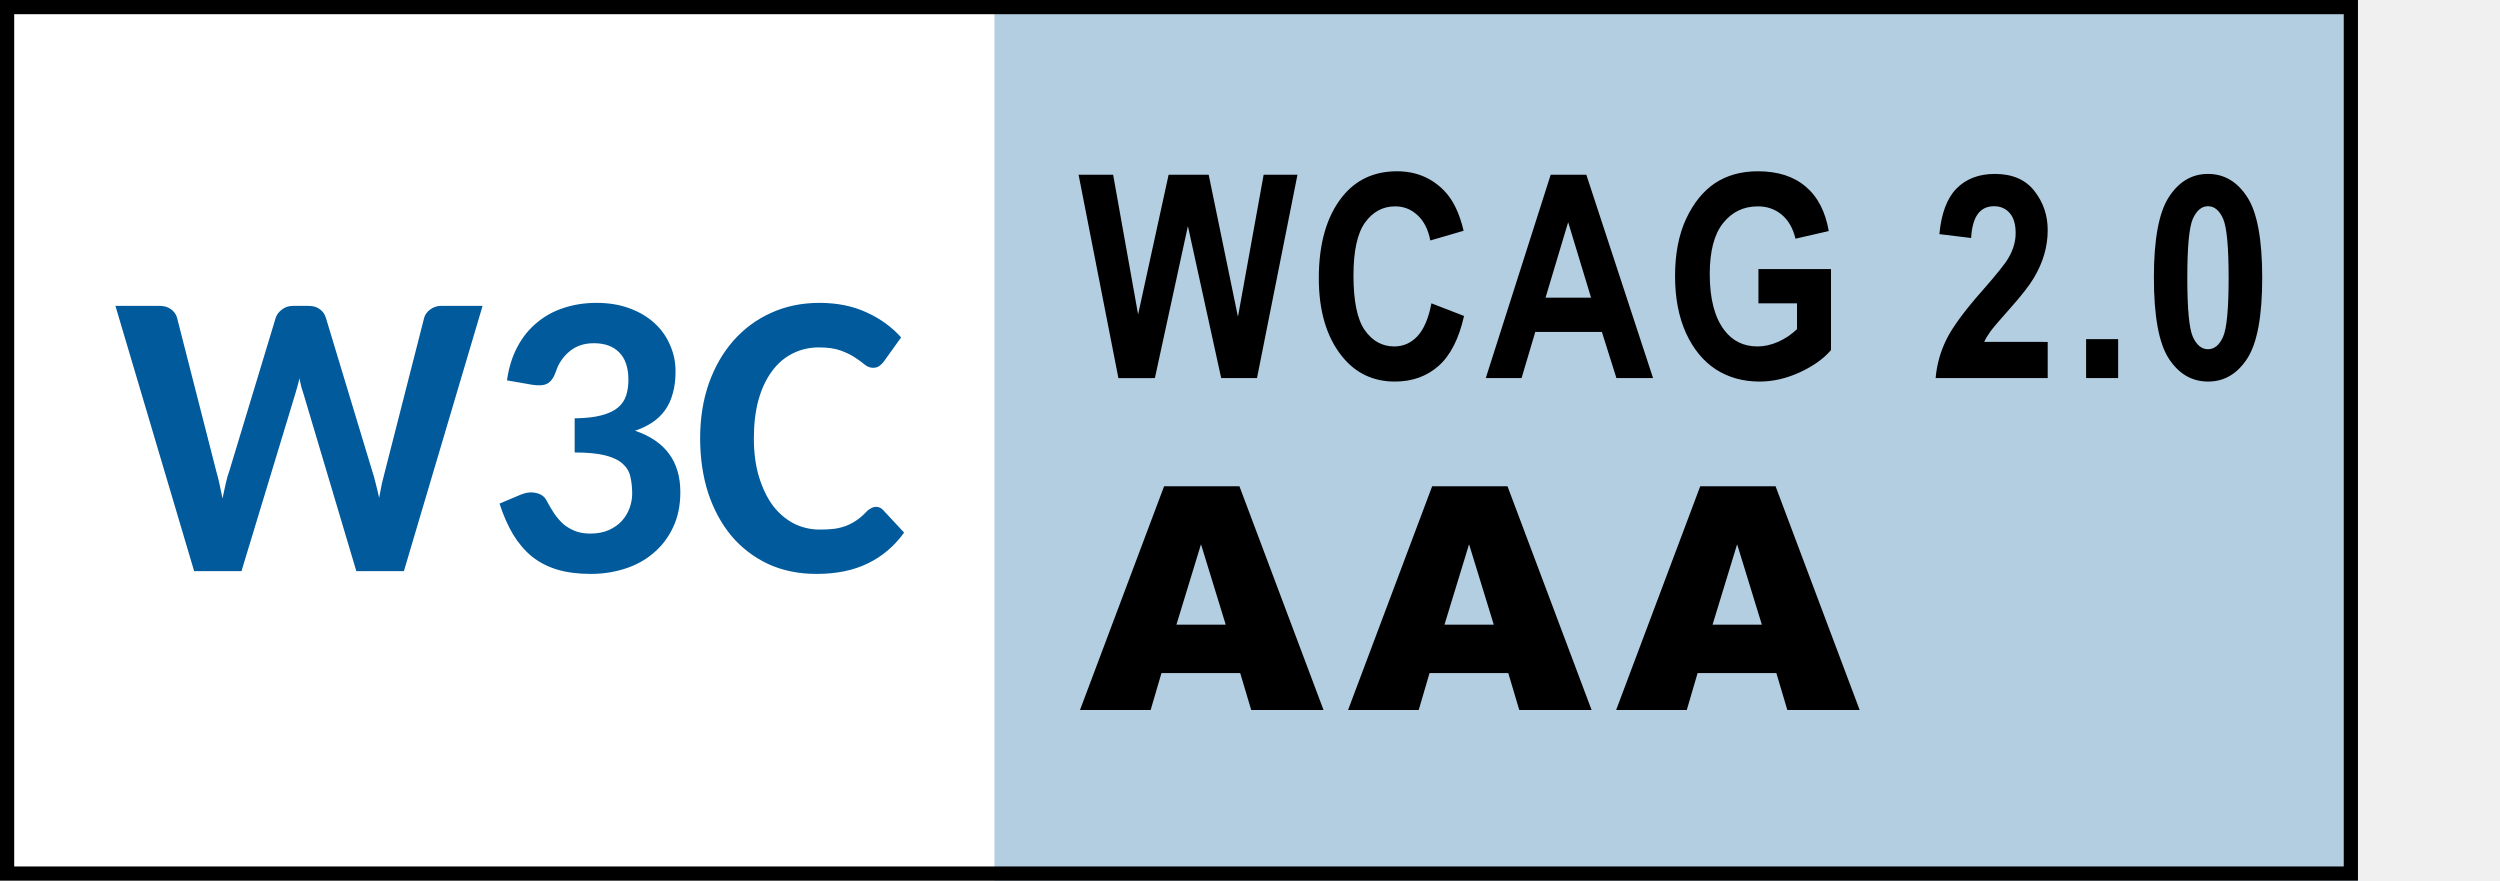
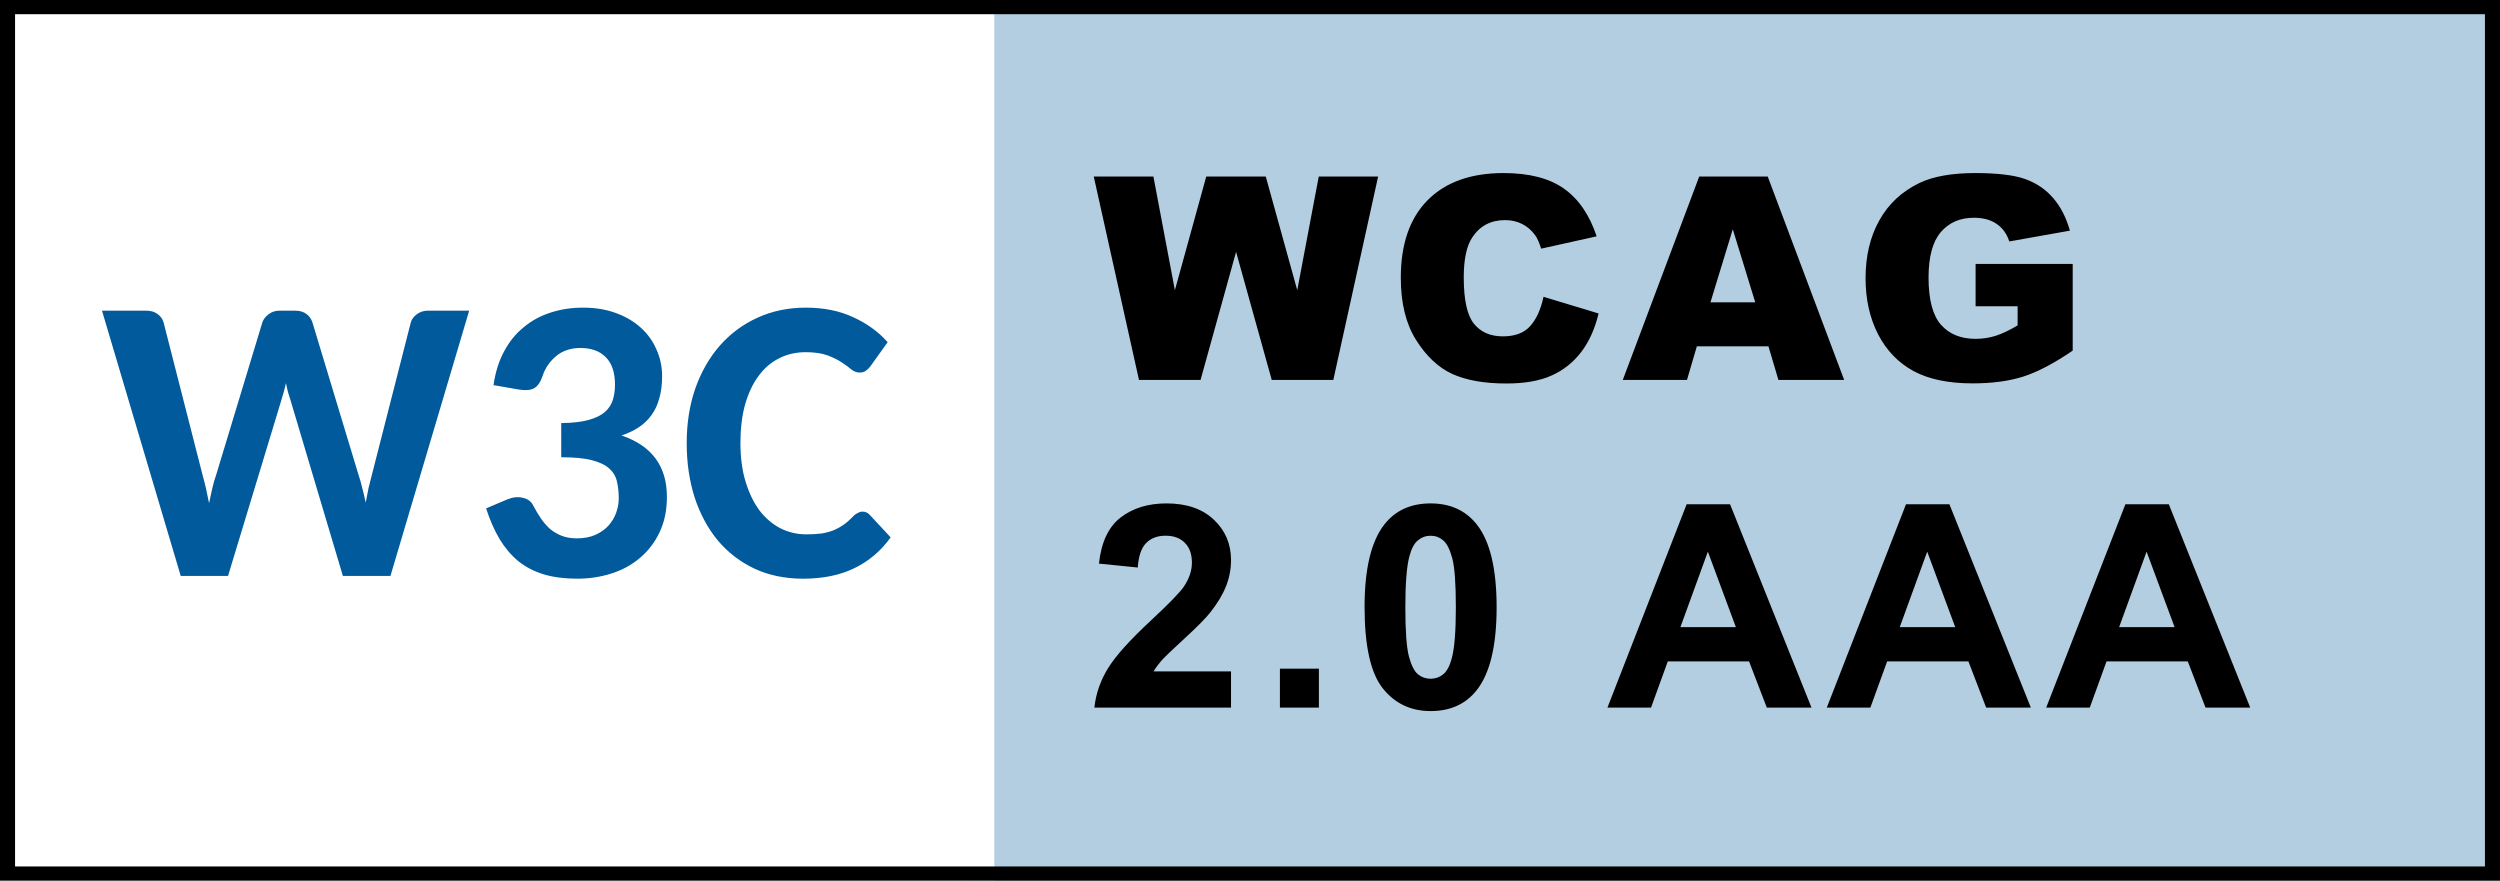
<svg xmlns="http://www.w3.org/2000/svg" xml:space="preserve" viewBox="0 0 88 31" fill-rule="evenodd" clip-rule="evenodd" stroke-linejoin="round" stroke-miterlimit="2">
-   <path d="M35 0h48v31H35z" fill="#b3cee1" fill-rule="nonzero" />
-   <path d="M0 0h35v31H0z" fill="#fff" fill-rule="nonzero" />
-   <path d="M0 0h83v31H0zl.5.5v30h82V.5H.5z" fill-rule="nonzero" />
-   <g aria-label="WCAG 2.0">
-     <path d="m39.368 13.31-1.402-7.16h1.216l.879 4.918 1.074-4.917h1.411l1.03 5 .904-5h1.191l-1.425 7.158h-1.26l-1.172-5.351-1.162 5.351ZM50.386 10.677l1.148.445q-.269 1.2-.894 1.757-.625.552-1.538.552-1.147 0-1.86-.884-.82-1.02-.82-2.754 0-1.83.825-2.866.717-.898 1.928-.898.987 0 1.65.674.474.478.694 1.42l-1.172.342q-.112-.58-.449-.888-.332-.313-.786-.313-.65 0-1.06.567-.41.566-.41 1.87 0 1.352.4 1.924.401.57 1.04.57.47 0 .811-.36.342-.367.493-1.158m7.802 2.632h-1.29l-.512-1.626h-2.344l-.483 1.626h-1.26l2.285-7.158h1.255zm-2.183-2.832-.806-2.656-.796 2.656zm5.892.2V9.471h2.554v2.852q-.386.454-1.094.781t-1.421.327q-.87 0-1.533-.425-.664-.43-1.055-1.279-.386-.854-.386-2.007 0-1.181.391-2.021.396-.84 1.02-1.255.63-.415 1.504-.415 1.05 0 1.68.537.635.532.816 1.567l-1.172.269q-.132-.552-.484-.845-.351-.293-.84-.293-.756 0-1.225.591-.469.586-.469 1.792 0 1.294.508 1.968.434.58 1.177.58.346 0 .717-.16.376-.166.67-.45v-.908Zm10.182 1.358v1.274h-3.945q.063-.723.386-1.372.327-.654 1.264-1.714.743-.845.913-1.142.254-.435.254-.874 0-.47-.21-.708-.21-.24-.551-.24-.747 0-.806 1.118l-1.118-.136q.102-1.094.605-1.607.508-.512 1.348-.512.923 0 1.392.6t.468 1.377q0 .44-.122.855-.117.41-.366.83-.249.415-.83 1.064-.542.61-.689.806-.141.195-.229.38zm1.352 1.274v-1.372h1.128v1.372Zm4.29-7.187q.854 0 1.382.815.527.81.527 2.842 0 2.026-.527 2.842-.528.81-1.377.81-.855 0-1.382-.805-.527-.806-.527-2.862 0-2.016.527-2.827.527-.815 1.377-.815m0 1.137q-.332 0-.532.44-.196.44-.196 2.08t.196 2.08q.2.434.532.434.337 0 .532-.439.195-.44.195-2.075 0-1.64-.195-2.08t-.532-.44" />
+   <path d="M35 0h48v31H35z" transform="matrix(1.125 0 0 1 -5.375 0)" fill="#b3cee1" />
+   <path d="M0 0h35v31H0z" fill="#fff" />
+   <path d="M0 0h83v31H0zl.5.5v30h82V.5H.5z" transform="scale(1.06024 1)" fill-rule="nonzero" />
+   <g aria-label="2.0 AAA">
+     <path d="M43.332 23.633v1.275h-4.81q.078-.723.469-1.367.39-.65 1.543-1.72.927-.863 1.137-1.171.284-.425.284-.84 0-.459-.25-.703-.244-.25-.678-.25-.43 0-.684.26-.254.259-.293.86l-1.367-.138q.122-1.132.767-1.626.644-.493 1.611-.493 1.06 0 1.665.572.606.57.606 1.42 0 .484-.176.923-.171.435-.547.913-.25.318-.899.913-.649.596-.825.791-.17.196-.278.381ZM45.053 24.908v-1.372h1.372v1.372Zm5.304-7.188q1.04 0 1.626.742.698.88.698 2.915 0 2.032-.703 2.92-.58.733-1.62.733-1.046 0-1.685-.801-.64-.806-.64-2.866 0-2.022.703-2.91.581-.733 1.621-.733m0 1.138q-.249 0-.444.161-.196.156-.303.566-.142.533-.142 1.792 0 1.26.127 1.734.127.469.318.625.195.156.444.156.25 0 .444-.156.196-.161.303-.571.142-.528.142-1.788t-.127-1.728q-.127-.474-.322-.63-.19-.161-.44-.161m13.408 6.05h-1.573l-.625-1.626h-2.861l-.59 1.626h-1.534l2.788-7.158h1.528zm-2.662-2.832-.986-2.657-.967 2.657zm10.383 2.832h-1.573l-.625-1.626h-2.861l-.59 1.626h-1.534l2.788-7.158h1.528zm-2.662-2.832-.986-2.657-.967 2.657Zm10.384 2.832h-1.573l-.625-1.626H74.15l-.59 1.626h-1.534l2.788-7.158h1.528zm-2.662-2.832-.986-2.657-.967 2.657z" />
  </g>
-   <g aria-label="AAA">
-     <path d="M43.655 23.691h-2.771l-.381 1.3h-2.487l2.96-7.874h2.652l2.96 7.874h-2.546Zm-.51-1.703-.87-2.83-.865 2.83ZM53.091 23.691H50.32l-.381 1.3h-2.487l2.96-7.874h2.652l2.96 7.874h-2.546Zm-.51-1.703-.87-2.83-.865 2.83Zm9.946 1.703h-2.771l-.381 1.3h-2.487l2.96-7.874H62.5l2.96 7.874h-2.546Zm-.51-1.703-.87-2.83-.865 2.83Z" />
+   <g aria-label="WCAG">
+     <path d="M38.5 6.214h2.1l.756 4 1.104-4h2.095l1.108 4 .757-4h2.09l-1.577 7.159h-2.168L43.51 8.866l-1.25 4.507h-2.168ZM54.332 10.448l1.938.586q-.195.815-.615 1.362t-1.045.825q-.62.278-1.582.278-1.167 0-1.909-.336-.737-.342-1.274-1.197-.537-.854-.537-2.187 0-1.778.942-2.73.947-.957 2.676-.957 1.352 0 2.124.547.776.547 1.152 1.68l-1.953.434q-.103-.327-.215-.478-.185-.254-.454-.39-.269-.137-.6-.137-.753 0-1.153.605-.303.45-.303 1.411 0 1.192.362 1.636.361.44 1.015.44.635 0 .957-.357.327-.357.474-1.035m7.917 1.743h-2.52l-.347 1.182h-2.26l2.69-7.159h2.412l2.69 7.159H62.6zm-.464-1.548-.791-2.573-.786 2.573zm7.756.137V9.29h3.418v3.052q-.982.67-1.738.913-.752.24-1.787.24-1.275 0-2.08-.435-.801-.435-1.246-1.294-.44-.86-.44-1.973 0-1.171.484-2.036.484-.869 1.416-1.318.728-.347 1.958-.347 1.187 0 1.773.215.59.215.976.669.39.45.586 1.143l-2.134.38q-.131-.405-.449-.62-.312-.214-.8-.214-.728 0-1.163.507-.43.503-.43 1.597 0 1.162.435 1.66.44.498 1.22.498.372 0 .709-.107.337-.108.771-.366v-.674z" />
  </g>
-   <path d="M4.063 11.767H5.61q.246 0 .4.112.163.113.219.295l1.378 5.393q.12.422.225.978.056-.275.113-.52.056-.254.133-.465l1.631-5.386q.057-.161.218-.28.162-.127.387-.127h.541q.247 0 .394.112.155.105.218.295l1.631 5.393q.07.204.127.45.063.24.12.507.049-.268.098-.507.056-.239.112-.443l1.379-5.4q.049-.161.21-.28.17-.128.394-.128h1.449l-2.77 9.338h-1.674l-1.85-6.209q-.041-.12-.084-.267-.035-.147-.07-.31-.035.163-.077.31-.042.148-.078.267L8.5 21.104H6.834Zm16.931-.106q.647 0 1.16.19.521.19.88.52.358.324.548.767.197.436.197.935 0 .443-.099.78-.09.338-.274.59-.183.254-.45.43t-.604.288q1.596.541 1.596 2.159 0 .71-.26 1.251-.254.535-.69.9-.428.366-1.005.549-.57.182-1.202.182-.668 0-1.182-.154-.506-.155-.893-.464-.38-.317-.66-.78-.275-.465-.472-1.077l.746-.316q.295-.12.548-.056.26.056.366.274.126.24.267.45.14.204.316.366.183.154.415.246.232.091.535.091.372 0 .646-.12.282-.126.464-.323.183-.204.275-.457.091-.253.091-.506 0-.324-.063-.59-.056-.268-.267-.458-.204-.19-.605-.295-.4-.106-1.09-.106v-1.202q.577-.007.942-.105.373-.099.584-.275.21-.182.288-.428.078-.247.078-.549 0-.64-.324-.963-.316-.324-.893-.324-.513 0-.858.289-.344.288-.478.71-.112.323-.302.422-.183.098-.528.042l-.892-.155q.098-.682.372-1.188.274-.513.69-.85.414-.345.941-.514.535-.176 1.147-.176m9.837 7.179q.148 0 .253.112l.739.795q-.507.71-1.273 1.083-.76.372-1.807.372-.95 0-1.709-.351-.759-.359-1.293-.992-.528-.64-.816-1.511-.281-.88-.281-1.92 0-1.047.302-1.92.31-.878.865-1.511t1.329-.984q.773-.352 1.701-.352.943 0 1.667.338.724.33 1.21.878l-.62.865q-.063.078-.147.14-.078.064-.225.064t-.289-.112q-.133-.113-.337-.246-.197-.134-.5-.246-.302-.113-.773-.113-.513 0-.935.218-.422.21-.724.626-.302.408-.471 1.005-.162.59-.162 1.35 0 .767.183 1.364t.492 1.013q.317.408.738.626.422.21.907.21.289 0 .52-.028.233-.035.43-.112.204-.085.38-.211.175-.127.35-.316.071-.057.142-.092.077-.042.154-.042" aria-label="W3C" transform="translate(0 -1)" fill="#005a9c" />
+   <path d="M.063-9.337H1.61q.246 0 .4.112.163.113.219.295l1.378 5.393q.12.422.225.978.056-.275.113-.52.056-.254.133-.465L5.71-8.93q.057-.161.218-.28.162-.127.387-.127h.541q.247 0 .394.112.155.105.218.295l1.631 5.393q.07.204.127.45.063.24.12.507.049-.268.098-.507.056-.239.112-.443l1.379-5.4q.049-.161.21-.28.17-.127.394-.127h1.449L10.217 0H8.542l-1.85-6.209q-.041-.12-.084-.267-.035-.147-.07-.31-.035.163-.077.31-.042.148-.078.267L4.5 0H2.834Zm16.931-.106q.647 0 1.16.19.521.19.88.52.358.324.548.767.197.436.197.935 0 .443-.099.78-.09.338-.274.59-.183.254-.45.43t-.604.288q1.596.541 1.596 2.159 0 .71-.26 1.251-.254.535-.69.9-.428.366-1.005.549-.57.182-1.202.182-.668 0-1.182-.154-.506-.155-.893-.464-.38-.317-.66-.78-.275-.465-.472-1.077l.746-.316q.295-.12.548-.056.26.056.366.274.126.24.267.45.14.204.316.366.183.154.415.246.232.091.535.091.372 0 .646-.12.282-.126.464-.323.183-.204.275-.457.091-.253.091-.506 0-.324-.063-.59-.056-.268-.267-.458-.204-.19-.605-.295-.4-.106-1.09-.106v-1.202q.577-.007.942-.105.373-.099.584-.275.21-.182.288-.428.078-.247.078-.549 0-.64-.324-.963-.316-.324-.893-.324-.513 0-.858.289-.344.288-.478.71-.112.323-.302.422-.183.098-.528.042l-.892-.155q.098-.682.372-1.188.274-.513.69-.85.414-.345.941-.514.535-.176 1.147-.176m9.837 7.179q.148 0 .253.112l.739.795q-.507.71-1.273 1.083-.76.372-1.807.372-.95 0-1.709-.351-.759-.359-1.293-.992-.528-.64-.816-1.511-.281-.88-.281-1.92 0-1.047.302-1.92.31-.878.865-1.511t1.329-.984q.773-.352 1.701-.352.943 0 1.667.338.724.33 1.21.878l-.62.865q-.063.078-.147.14-.078.064-.225.064t-.289-.112q-.133-.113-.337-.246-.197-.134-.5-.247-.302-.112-.773-.112-.513 0-.935.218-.422.21-.724.626-.302.408-.471 1.005-.162.59-.162 1.35 0 .767.183 1.364t.492 1.013q.317.408.738.626.422.21.907.21.289 0 .52-.028.233-.035.43-.112.204-.085.38-.211.175-.127.35-.316.071-.057.142-.092.077-.042.154-.042" aria-label="W3C" transform="translate(3.527 20.272)" fill="#005a9c" />
</svg>
